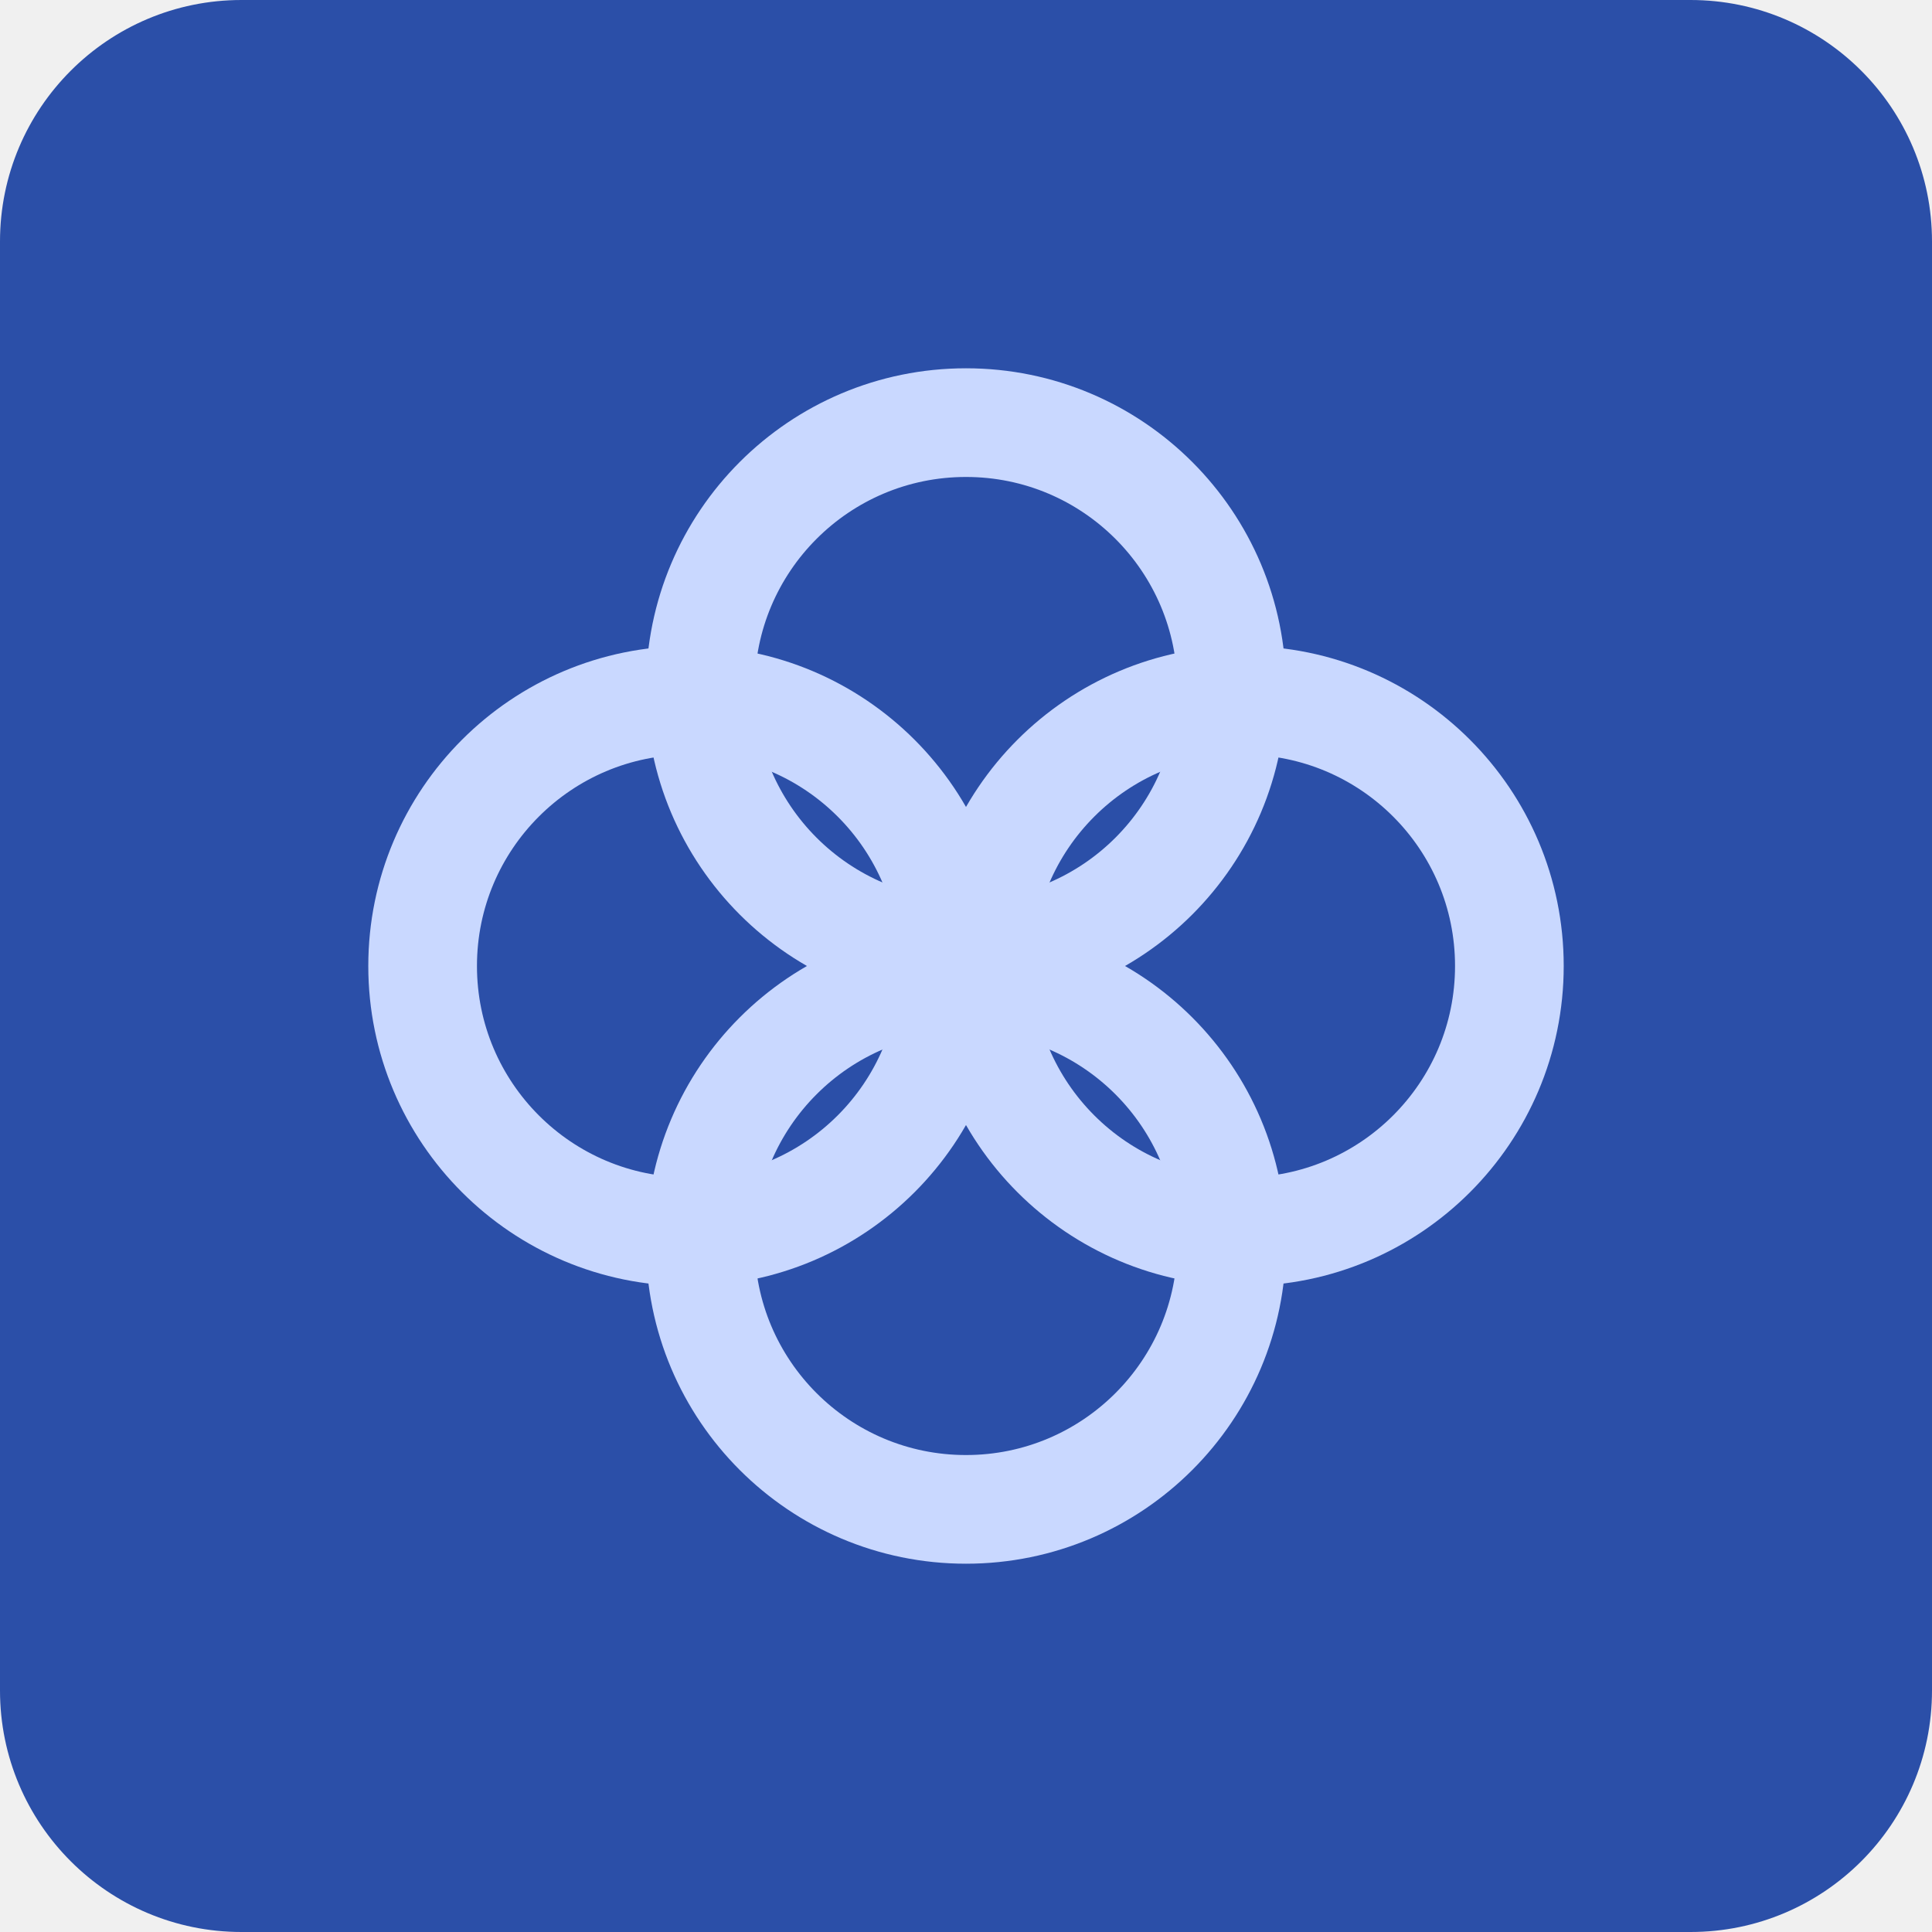
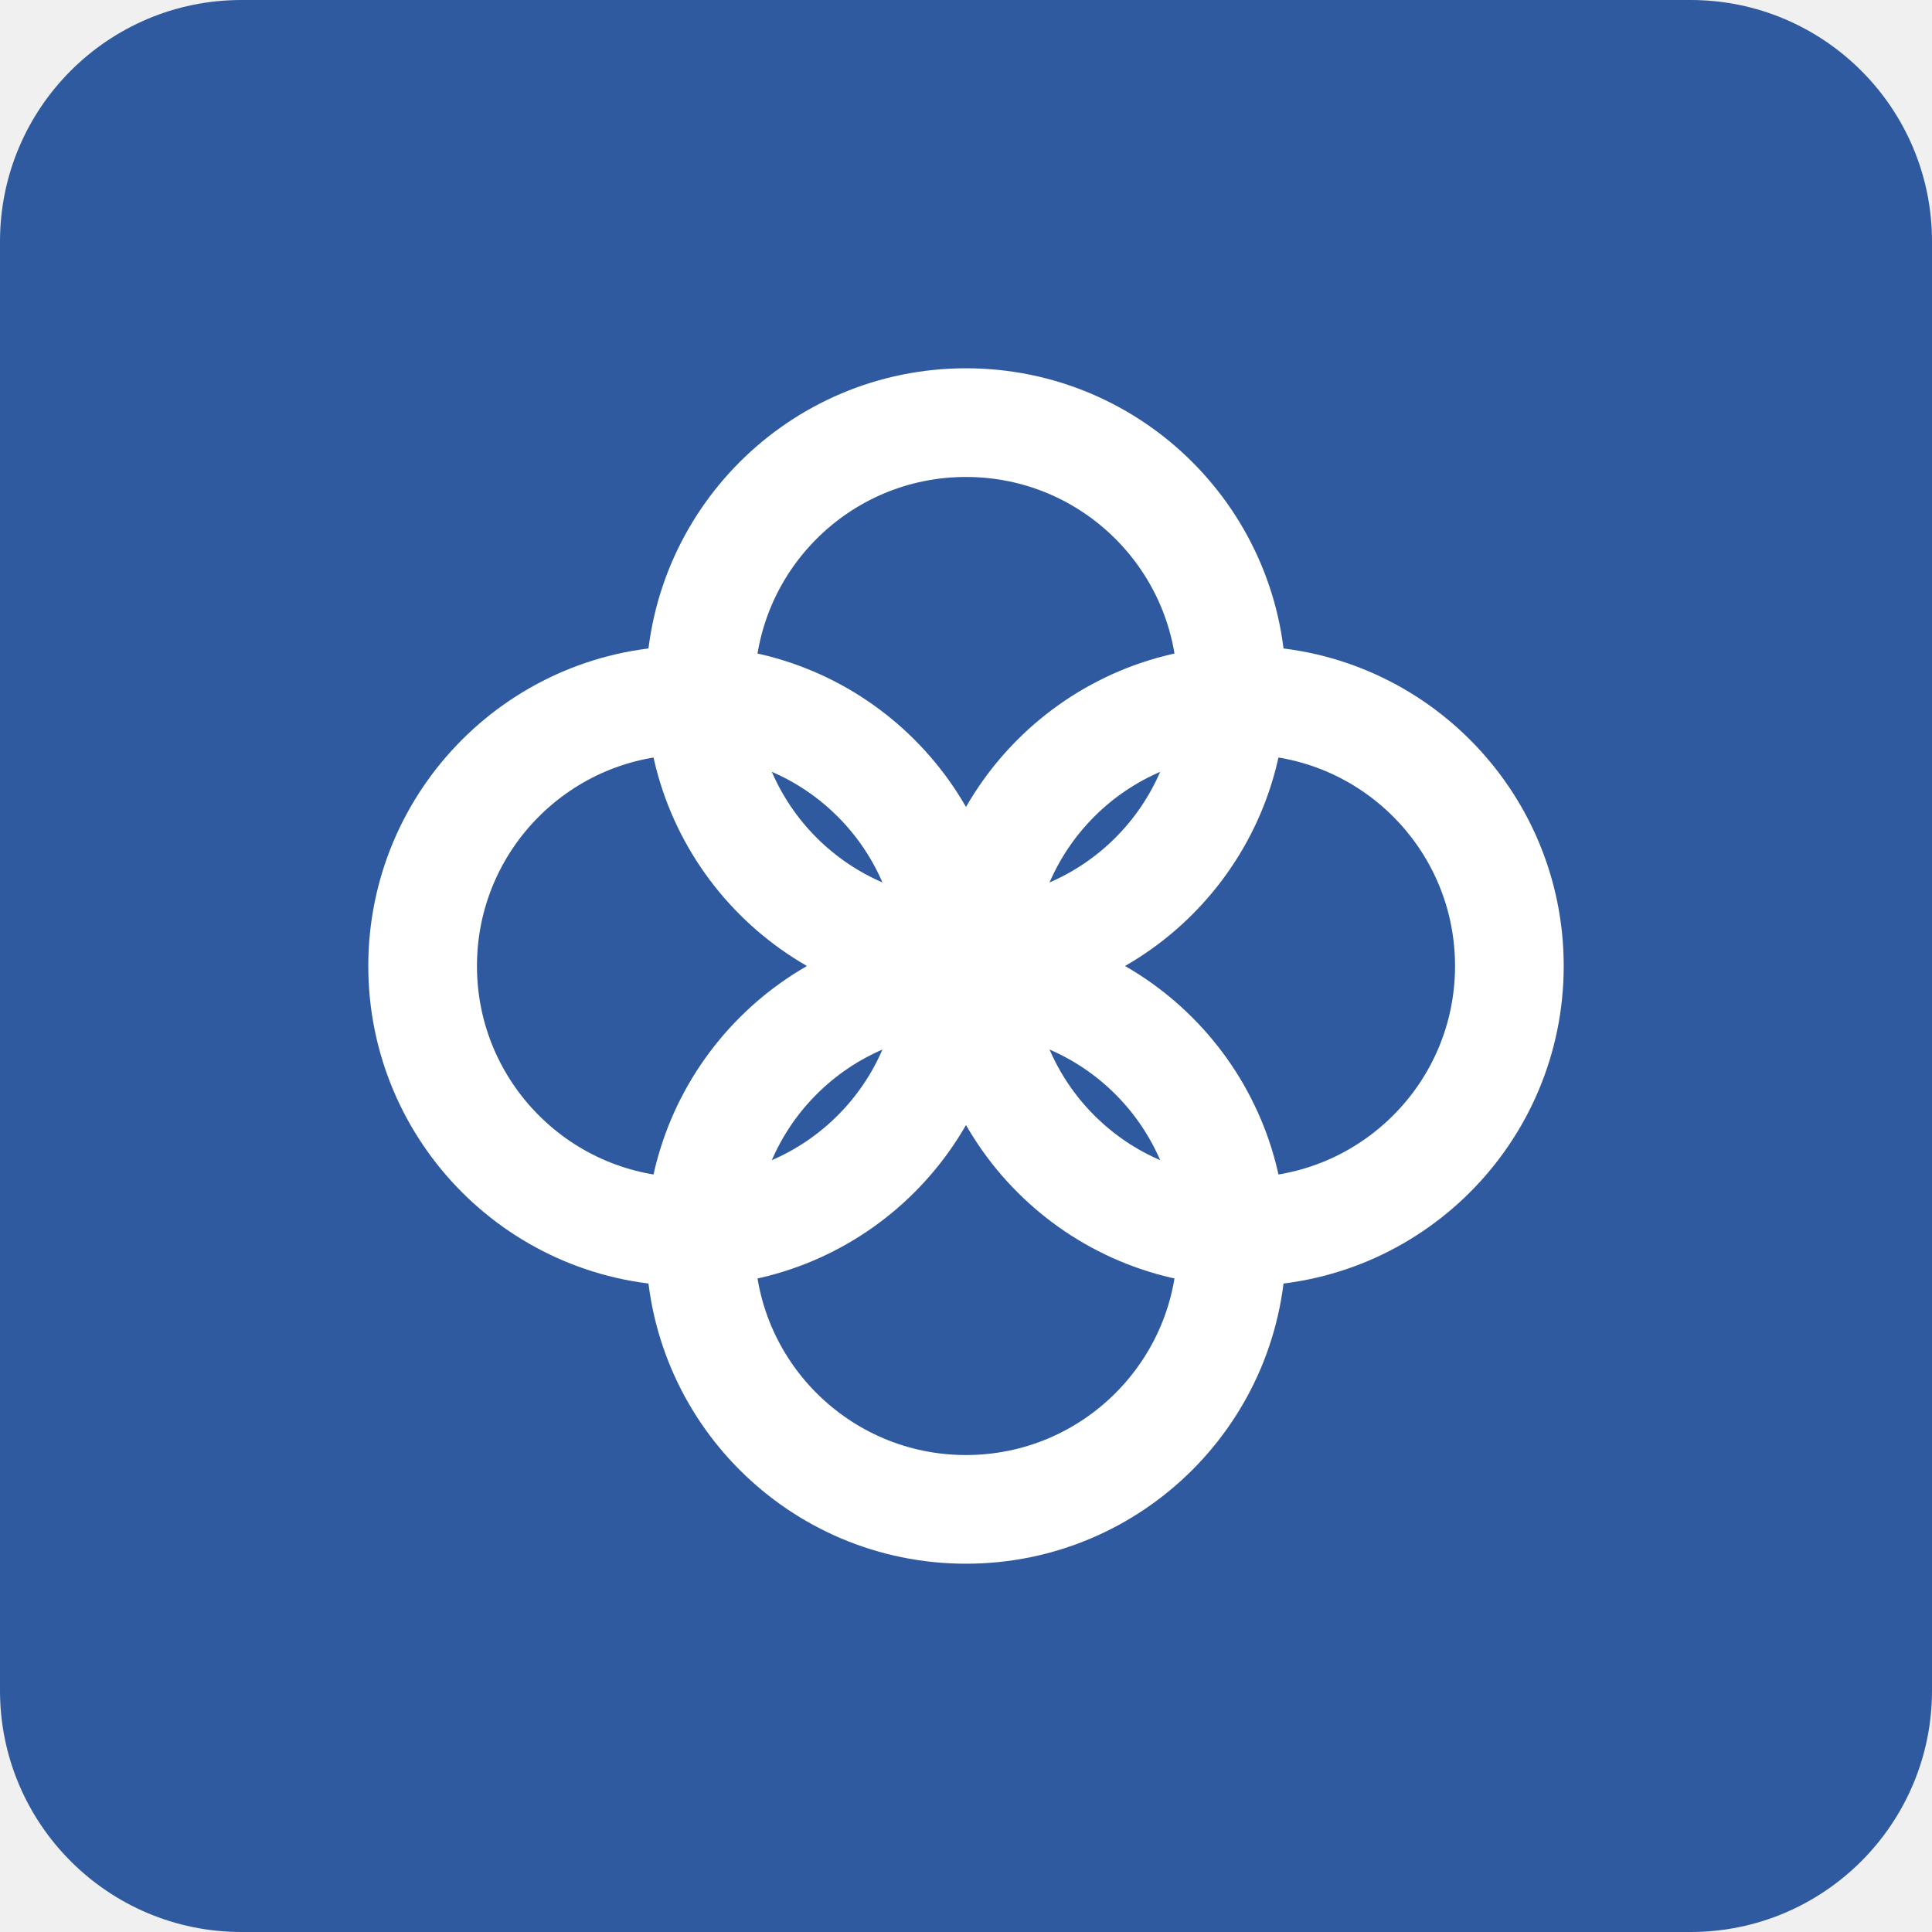
<svg xmlns="http://www.w3.org/2000/svg" viewBox="0 0 32 32">
-   <rect width="32" height="32" rx="4" fill="#2b4fa8" />
-   <g fill="none" stroke="#c9d8ff" stroke-width="1.8">
+   <rect width="32" height="32" rx="4" fill="#2f5aa0" />
+   <g fill="none" stroke="#ffffff" stroke-width="1.8">
    <circle cx="16" cy="11.4" r="4.4" />
    <circle cx="16" cy="20.6" r="4.4" />
    <circle cx="11.4" cy="16" r="4.4" />
    <circle cx="20.6" cy="16" r="4.4" />
  </g>
</svg>
